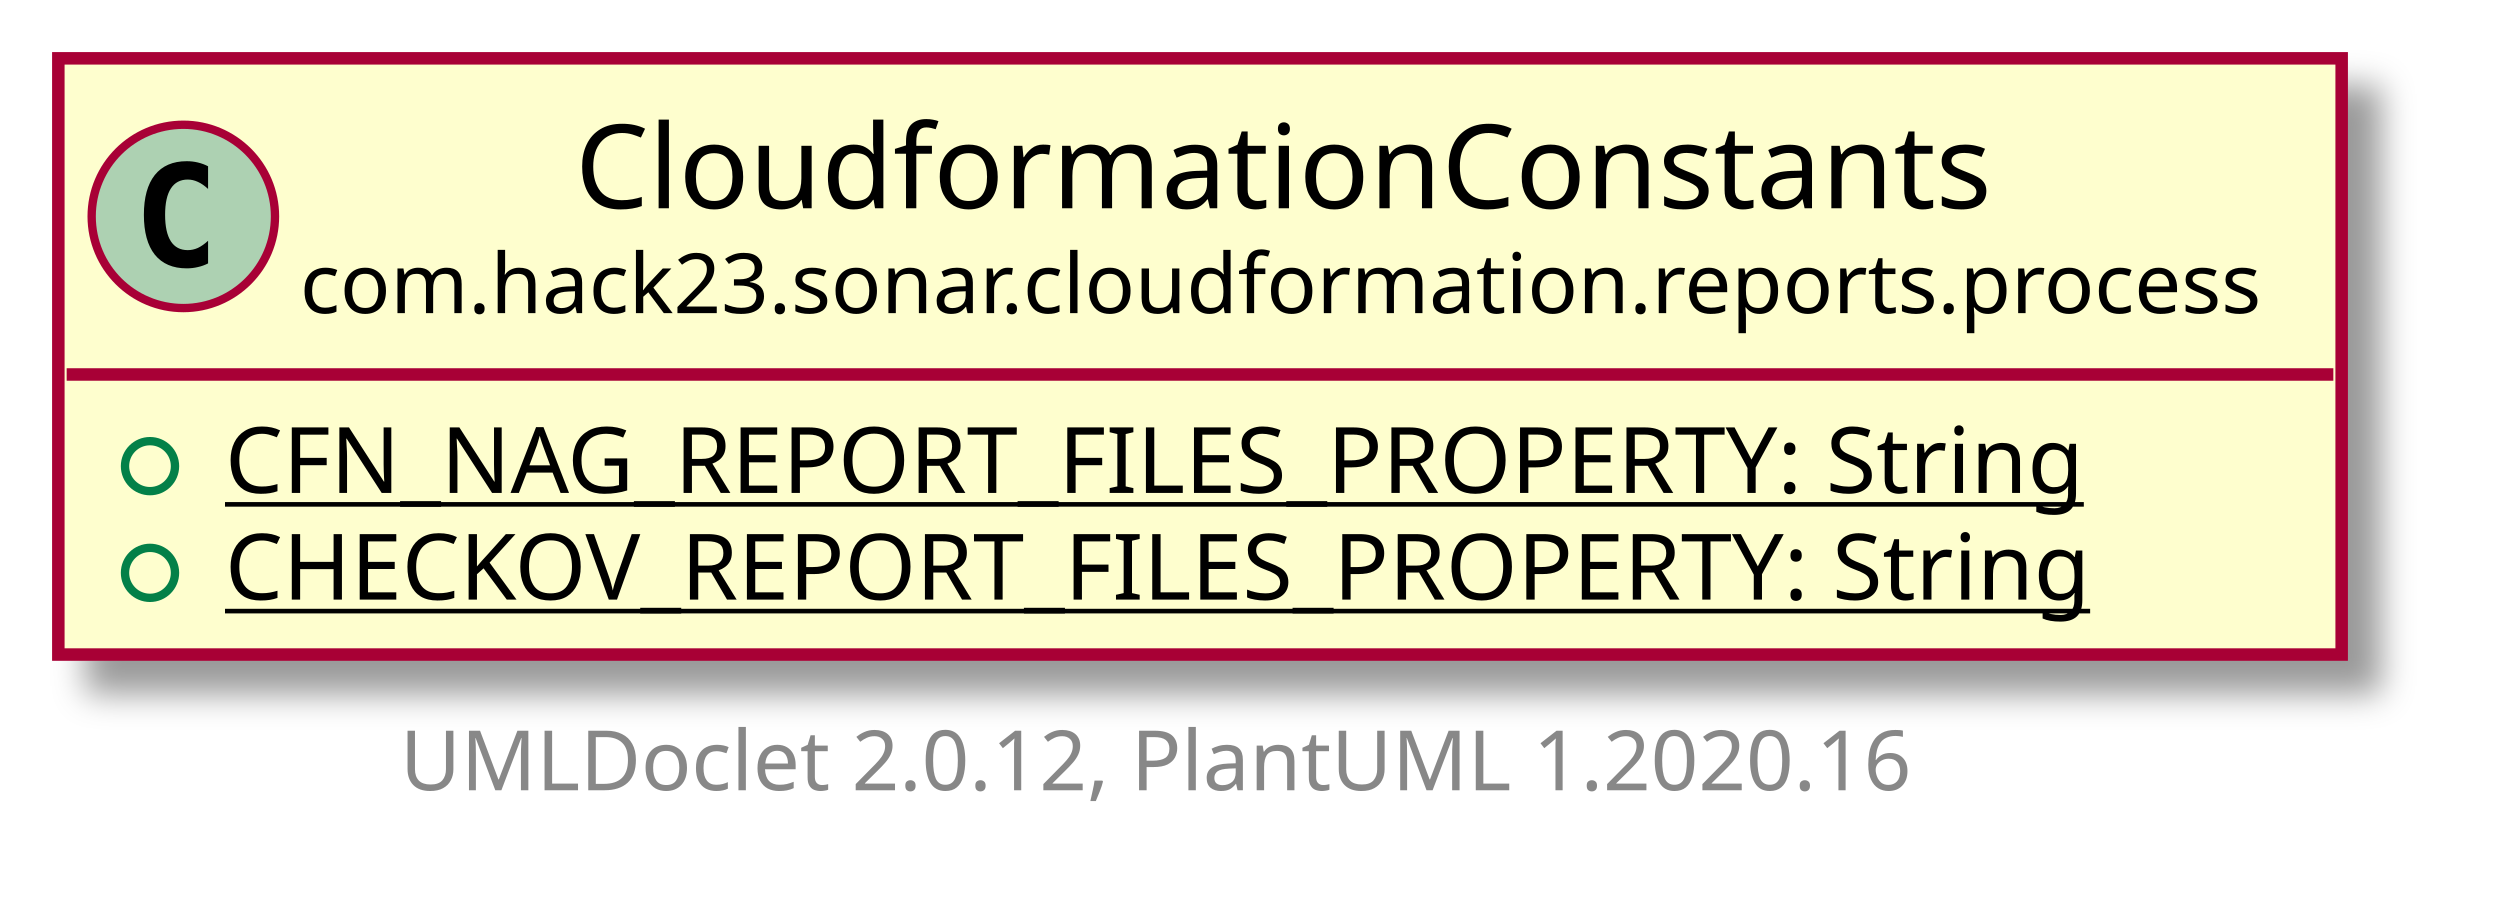
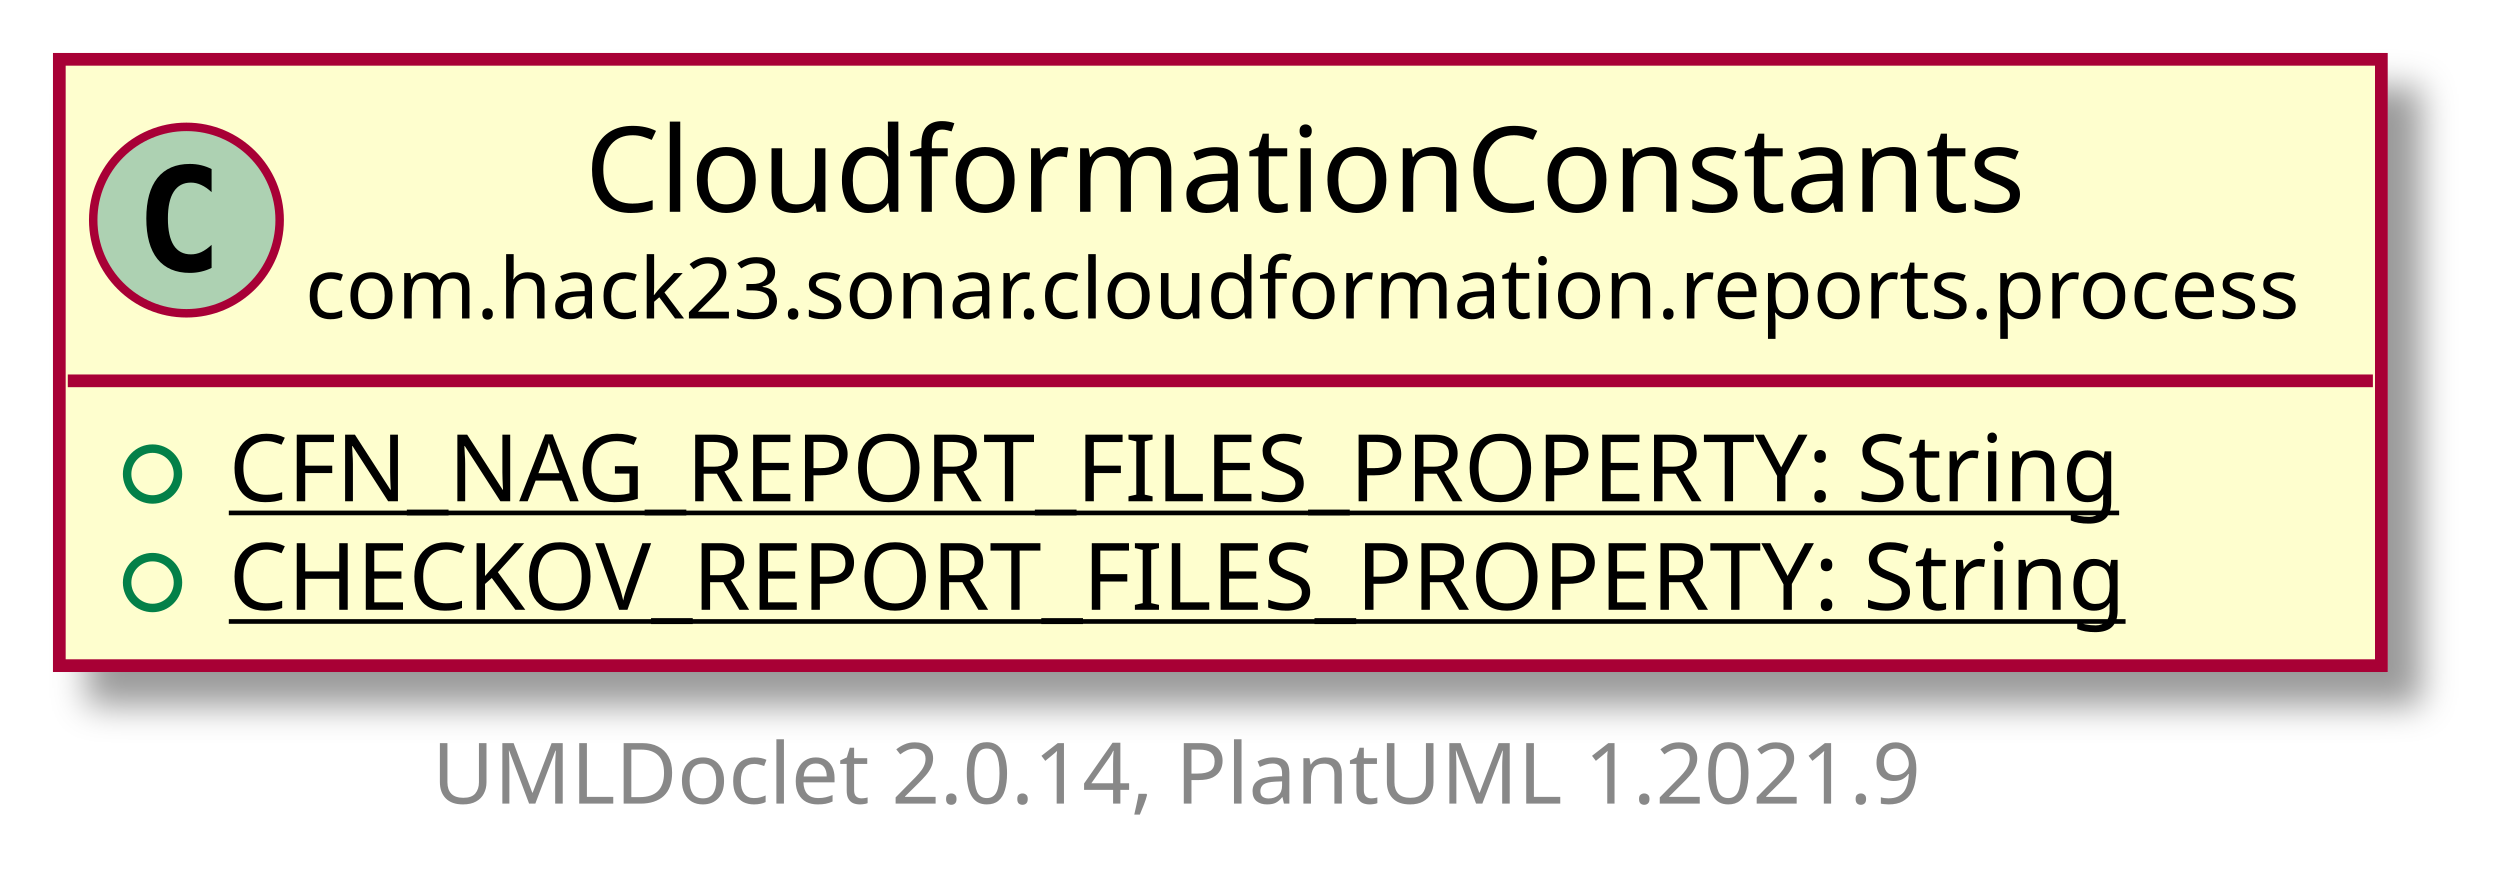
- <svg xmlns="http://www.w3.org/2000/svg" xmlns:xlink="http://www.w3.org/1999/xlink" contentScriptType="application/ecmascript" contentStyleType="text/css" height="108px" preserveAspectRatio="none" style="width:300px;height:108px;" version="1.1" viewBox="0 0 300 108" width="300px" zoomAndPan="magnify">
+ <svg xmlns="http://www.w3.org/2000/svg" xmlns:xlink="http://www.w3.org/1999/xlink" contentScriptType="application/ecmascript" contentStyleType="text/css" height="103px" preserveAspectRatio="none" style="width:295px;height:103px;background:#FFFFFF;" version="1.1" viewBox="0 0 295 103" width="295px" zoomAndPan="magnify">
  <defs>
-     <filter height="300%" id="ff9rk995n1qxh" width="300%" x="-1" y="-1">
+     <filter height="300%" id="fhqrs14sml70g" width="300%" x="-1" y="-1">
      <feGaussianBlur result="blurOut" stdDeviation="2.0" />
      <feColorMatrix in="blurOut" result="blurOut2" type="matrix" values="0 0 0 0 0 0 0 0 0 0 0 0 0 0 0 0 0 0 .4 0" />
      <feOffset dx="4.0" dy="4.0" in="blurOut2" result="blurOut3" />
      <feBlend in="SourceGraphic" in2="blurOut3" mode="normal" />
    </filter>
  </defs>
  <g>
    <a href="CloudformationConstants.html" target="_top" title="CloudformationConstants.html" xlink:actuate="onRequest" xlink:href="CloudformationConstants.html" xlink:show="new" xlink:title="CloudformationConstants.html" xlink:type="simple">
-       <rect codeLine="5" fill="#FEFECE" filter="url(#ff9rk995n1qxh)" height="71.547" id="com.hack23.sonar.cloudformation.reports.process.CloudformationConstants" style="stroke: #A80036; stroke-width: 1.5;" width="274" x="7" y="7" />
-       <ellipse cx="22" cy="25.969" fill="#ADD1B2" rx="11" ry="11" style="stroke: #A80036; stroke-width: 1.0;" />
-       <path d="M24.969,31.609 Q24.391,31.906 23.75,32.047 Q23.109,32.203 22.406,32.203 Q19.906,32.203 18.578,30.562 Q17.266,28.906 17.266,25.781 Q17.266,22.656 18.578,21 Q19.906,19.344 22.406,19.344 Q23.109,19.344 23.75,19.5 Q24.406,19.656 24.969,19.953 L24.969,22.672 Q24.344,22.094 23.75,21.828 Q23.156,21.547 22.531,21.547 Q21.188,21.547 20.5,22.625 Q19.812,23.688 19.812,25.781 Q19.812,27.875 20.5,28.953 Q21.188,30.016 22.531,30.016 Q23.156,30.016 23.75,29.75 Q24.344,29.469 24.969,28.891 L24.969,31.609 Z " />
-       <text fill="#000000" font-family="sans-serif" font-size="14" lengthAdjust="spacingAndGlyphs" textLength="176" x="69" y="24.995">CloudformationConstants</text>
-       <text fill="#000000" font-family="sans-serif" font-size="10" lengthAdjust="spacingAndGlyphs" textLength="242" x="36" y="37.579">com.hack23.sonar.cloudformation.reports.process</text>
-       <line style="stroke: #A80036; stroke-width: 1.5;" x1="8" x2="280" y1="44.938" y2="44.938" />
-       <ellipse cx="18" cy="55.938" fill="none" rx="3" ry="3" style="stroke: #038048; stroke-width: 1.0;" />
-       <text fill="#000000" font-family="sans-serif" font-size="11" lengthAdjust="spacingAndGlyphs" text-decoration="underline" textLength="244" x="27" y="59.148">CFN_NAG_REPORT_FILES_PROPERTY: String</text>
-       <ellipse cx="18" cy="68.742" fill="none" rx="3" ry="3" style="stroke: #038048; stroke-width: 1.0;" />
-       <text fill="#000000" font-family="sans-serif" font-size="11" lengthAdjust="spacingAndGlyphs" text-decoration="underline" textLength="246" x="27" y="71.953">CHECKOV_REPORT_FILES_PROPERTY: String</text>
+       <rect codeLine="5" fill="#FEFECE" filter="url(#fhqrs14sml70g)" height="71.547" id="com.hack23.sonar.cloudformation.reports.process.CloudformationConstants" style="stroke:#A80036;stroke-width:1.5;" width="274" x="7" y="7" />
+       <ellipse cx="22" cy="25.969" fill="#ADD1B2" rx="11" ry="11" style="stroke:#A80036;stroke-width:1.0;" />
+       <path d="M24.969,31.609 Q24.391,31.906 23.75,32.047 Q23.109,32.203 22.406,32.203 Q19.906,32.203 18.578,30.562 Q17.266,28.906 17.266,25.781 Q17.266,22.656 18.578,21 Q19.906,19.344 22.406,19.344 Q23.109,19.344 23.75,19.5 Q24.406,19.656 24.969,19.953 L24.969,22.672 Q24.344,22.094 23.75,21.828 Q23.156,21.547 22.531,21.547 Q21.188,21.547 20.5,22.625 Q19.812,23.688 19.812,25.781 Q19.812,27.875 20.5,28.953 Q21.188,30.016 22.531,30.016 Q23.156,30.016 23.75,29.75 Q24.344,29.469 24.969,28.891 L24.969,31.609 Z " fill="#000000" />
+       <text fill="#000000" font-family="sans-serif" font-size="14" lengthAdjust="spacing" textLength="176" x="69" y="24.995">CloudformationConstants</text>
+       <text fill="#000000" font-family="sans-serif" font-size="10" lengthAdjust="spacing" textLength="242" x="36" y="37.579">com.hack23.sonar.cloudformation.reports.process</text>
+       <line style="stroke:#A80036;stroke-width:1.5;" x1="8" x2="280" y1="44.938" y2="44.938" />
+       <ellipse cx="18" cy="55.938" rx="3" ry="3" style="stroke:#038048;stroke-width:1.0;fill:none;" />
+       <text fill="#000000" font-family="sans-serif" font-size="11" lengthAdjust="spacing" text-decoration="underline" textLength="244" x="27" y="59.148">CFN_NAG_REPORT_FILES_PROPERTY: String</text>
+       <ellipse cx="18" cy="68.742" rx="3" ry="3" style="stroke:#038048;stroke-width:1.0;fill:none;" />
+       <text fill="#000000" font-family="sans-serif" font-size="11" lengthAdjust="spacing" text-decoration="underline" textLength="246" x="27" y="71.953">CHECKOV_REPORT_FILES_PROPERTY: String</text>
    </a>
-     <text fill="#888888" font-family="sans-serif" font-size="10" lengthAdjust="spacingAndGlyphs" textLength="192" x="48" y="94.829">UMLDoclet 2.0.12, PlantUML 1.2020.16</text>
+     <text fill="#888888" font-family="sans-serif" font-size="10" lengthAdjust="spacing" textLength="186" x="51" y="94.829">UMLDoclet 2.0.14, PlantUML 1.2021.9</text>
  </g>
</svg>
